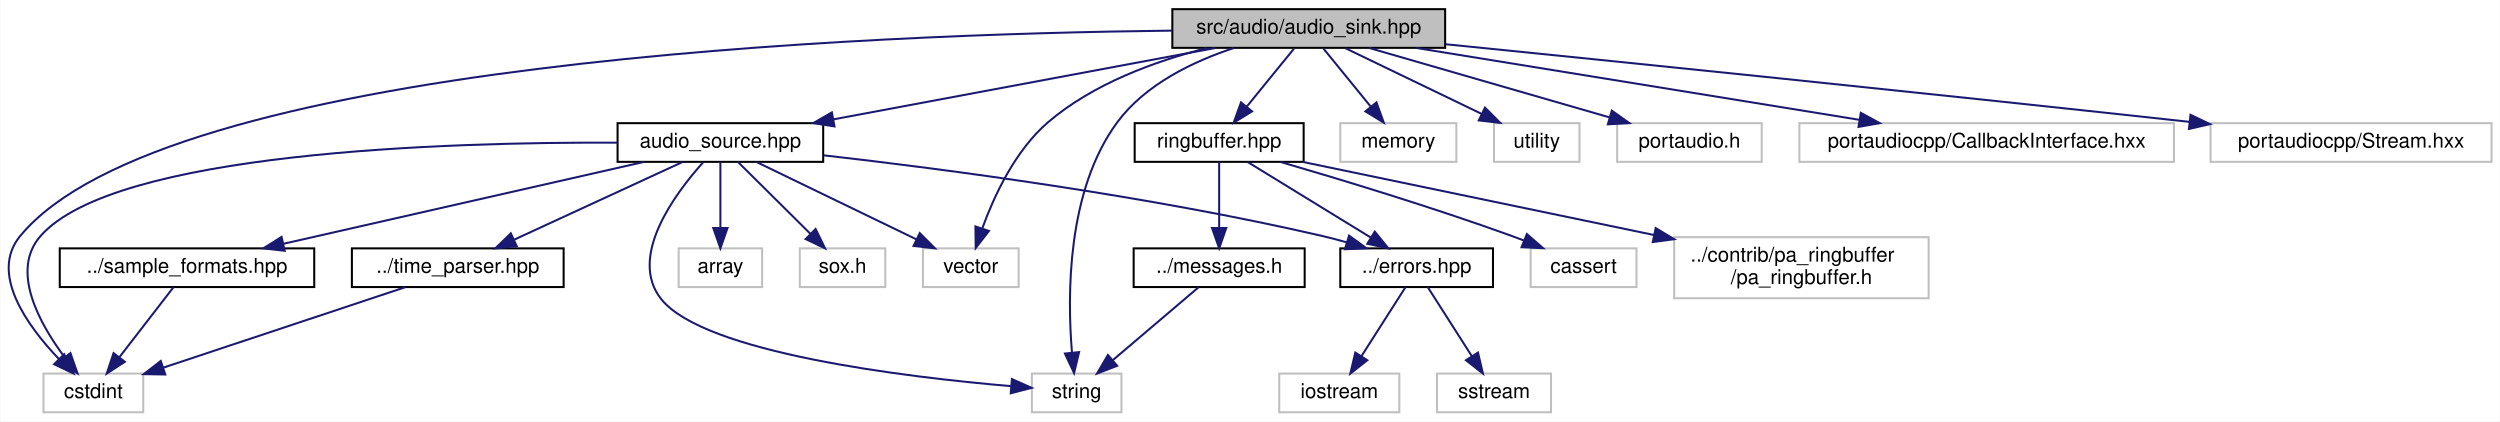
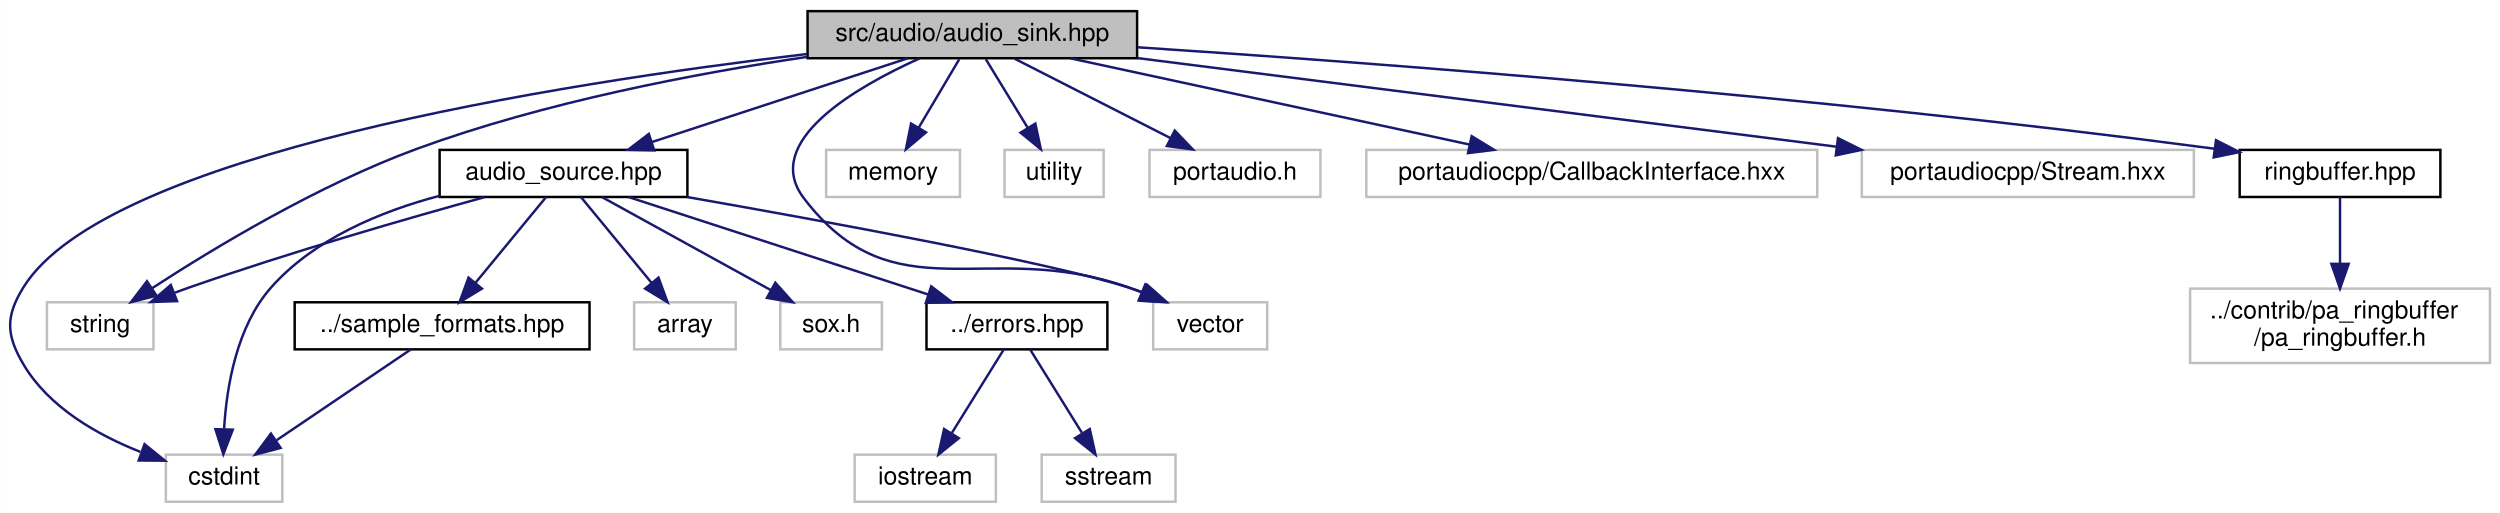
- <svg xmlns="http://www.w3.org/2000/svg" xmlns:xlink="http://www.w3.org/1999/xlink" width="1228pt" height="207pt" viewBox="0.00 0.00 1227.70 207.00">
+ <svg xmlns="http://www.w3.org/2000/svg" xmlns:xlink="http://www.w3.org/1999/xlink" width="1009pt" height="207pt" viewBox="0.00 0.00 1008.87 207.00">
  <g id="graph0" class="graph" transform="scale(1 1) rotate(0) translate(4 203)">
-     <polygon fill="white" stroke="none" points="-4,4 -4,-203 1223.7,-203 1223.7,4 -4,4" />
+     <polygon fill="white" stroke="none" points="-4,4 -4,-203 1004.87,-203 1004.87,4 -4,4" />
    <g id="node1" class="node">
-       <polygon fill="#bfbfbf" stroke="black" points="571.702,-179.5 571.702,-198.5 705.702,-198.5 705.702,-179.5 571.702,-179.5" />
-       <text text-anchor="middle" x="638.702" y="-186.5" font-family="Helvetica,sans-Serif" font-size="10.00">src/audio/audio_sink.hpp</text>
+       <polygon fill="#bfbfbf" stroke="black" points="321.868,-179.5 321.868,-198.5 454.868,-198.5 454.868,-179.5 321.868,-179.5" />
+       <text text-anchor="middle" x="388.368" y="-186.5" font-family="Helvetica,sans-Serif" font-size="10.00">src/audio/audio_sink.hpp</text>
    </g>
    <g id="node2" class="node">
-       <polygon fill="white" stroke="#bfbfbf" points="17.202,-0.5 17.202,-19.5 66.202,-19.5 66.202,-0.5 17.202,-0.5" />
-       <text text-anchor="middle" x="41.702" y="-7.5" font-family="Helvetica,sans-Serif" font-size="10.00">cstdint</text>
+       <polygon fill="white" stroke="#bfbfbf" points="62.868,-0.5 62.868,-19.5 109.868,-19.5 109.868,-0.5 62.868,-0.5" />
+       <text text-anchor="middle" x="86.368" y="-7.5" font-family="Helvetica,sans-Serif" font-size="10.00">cstdint</text>
    </g>
    <g id="edge1" class="edge">
-       <path fill="none" stroke="midnightblue" d="M571.506,-187.959C423.406,-186.272 76.417,-173.02 5.702,-87 -9.357,-68.682 9.184,-43.015 24.751,-26.698" />
-       <polygon fill="midnightblue" stroke="midnightblue" points="27.36,-29.04 31.994,-19.512 22.43,-24.071 27.36,-29.04" />
+       <path fill="none" stroke="midnightblue" d="M321.594,-181.2C220.941,-169.293 38.538,-140.67 5.368,-87 -1.875,-75.28 -1.619,-67.875 5.368,-56 15.598,-38.615 35.239,-27.464 52.618,-20.612" />
+       <polygon fill="midnightblue" stroke="midnightblue" points="54.275,-23.736 62.501,-17.059 51.907,-17.149 54.275,-23.736" />
    </g>
    <g id="node3" class="node">
-       <polygon fill="white" stroke="#bfbfbf" points="654.202,-123.5 654.202,-142.5 711.202,-142.5 711.202,-123.5 654.202,-123.5" />
-       <text text-anchor="middle" x="682.702" y="-130.5" font-family="Helvetica,sans-Serif" font-size="10.00">memory</text>
+       <polygon fill="white" stroke="#bfbfbf" points="329.368,-123.5 329.368,-142.5 383.368,-142.5 383.368,-123.5 329.368,-123.5" />
+       <text text-anchor="middle" x="356.368" y="-130.5" font-family="Helvetica,sans-Serif" font-size="10.00">memory</text>
    </g>
    <g id="edge2" class="edge">
-       <path fill="none" stroke="midnightblue" d="M645.968,-179.083C652.247,-171.377 661.489,-160.033 669.133,-150.653" />
-       <polygon fill="midnightblue" stroke="midnightblue" points="671.968,-152.714 675.571,-142.751 666.541,-148.293 671.968,-152.714" />
+       <path fill="none" stroke="midnightblue" d="M383.084,-179.083C378.657,-171.613 372.205,-160.724 366.751,-151.52" />
+       <polygon fill="midnightblue" stroke="midnightblue" points="369.663,-149.57 361.554,-142.751 363.641,-153.138 369.663,-149.57" />
    </g>
    <g id="node4" class="node">
-       <polygon fill="white" stroke="#bfbfbf" points="502.702,-0.5 502.702,-19.5 546.702,-19.5 546.702,-0.5 502.702,-0.5" />
-       <text text-anchor="middle" x="524.702" y="-7.5" font-family="Helvetica,sans-Serif" font-size="10.00">string</text>
+       <polygon fill="white" stroke="#bfbfbf" points="14.868,-62 14.868,-81 57.868,-81 57.868,-62 14.868,-62" />
+       <text text-anchor="middle" x="36.368" y="-69" font-family="Helvetica,sans-Serif" font-size="10.00">string</text>
    </g>
    <g id="edge3" class="edge">
-       <path fill="none" stroke="midnightblue" d="M602.038,-179.459C581.983,-172.863 558.483,-161.613 544.702,-143 519.841,-109.423 520.074,-57.689 522.389,-30.013" />
-       <polygon fill="midnightblue" stroke="midnightblue" points="525.903,-30.053 523.441,-19.748 518.939,-29.339 525.903,-30.053" />
+       <path fill="none" stroke="midnightblue" d="M321.737,-180.05C276.406,-173.336 215.587,-161.745 164.368,-143 124.441,-128.387 81.934,-102.693 57.337,-86.689" />
+       <polygon fill="midnightblue" stroke="midnightblue" points="59.103,-83.661 48.829,-81.073 55.247,-89.503 59.103,-83.661" />
    </g>
    <g id="node5" class="node">
-       <polygon fill="white" stroke="#bfbfbf" points="729.702,-123.5 729.702,-142.5 771.702,-142.5 771.702,-123.5 729.702,-123.5" />
-       <text text-anchor="middle" x="750.702" y="-130.5" font-family="Helvetica,sans-Serif" font-size="10.00">utility</text>
+       <polygon fill="white" stroke="#bfbfbf" points="401.368,-123.5 401.368,-142.5 441.368,-142.5 441.368,-123.5 401.368,-123.5" />
+       <text text-anchor="middle" x="421.368" y="-130.5" font-family="Helvetica,sans-Serif" font-size="10.00">utility</text>
    </g>
    <g id="edge4" class="edge">
-       <path fill="none" stroke="midnightblue" d="M656.697,-179.324C674.739,-170.625 702.749,-157.12 723.505,-147.113" />
-       <polygon fill="midnightblue" stroke="midnightblue" points="725.264,-150.15 732.752,-142.655 722.224,-143.845 725.264,-150.15" />
+       <path fill="none" stroke="midnightblue" d="M393.818,-179.083C398.383,-171.613 405.037,-160.724 410.662,-151.52" />
+       <polygon fill="midnightblue" stroke="midnightblue" points="413.793,-153.109 416.021,-142.751 407.82,-149.459 413.793,-153.109" />
    </g>
    <g id="node6" class="node">
-       <polygon fill="white" stroke="#bfbfbf" points="449.202,-62 449.202,-81 496.202,-81 496.202,-62 449.202,-62" />
-       <text text-anchor="middle" x="472.702" y="-69" font-family="Helvetica,sans-Serif" font-size="10.00">vector</text>
+       <polygon fill="white" stroke="#bfbfbf" points="461.368,-62 461.368,-81 507.368,-81 507.368,-62 461.368,-62" />
+       <text text-anchor="middle" x="484.368" y="-69" font-family="Helvetica,sans-Serif" font-size="10.00">vector</text>
    </g>
    <g id="edge5" class="edge">
-       <path fill="none" stroke="midnightblue" d="M588.787,-179.426C563.135,-172.949 532.726,-161.825 510.702,-143 494.557,-129.2 484.15,-106.769 478.381,-90.919" />
-       <polygon fill="midnightblue" stroke="midnightblue" points="481.614,-89.552 475.115,-81.185 474.978,-91.779 481.614,-89.552" />
+       <path fill="none" stroke="midnightblue" d="M367.05,-179.422C341.181,-167.758 303.043,-145.73 320.368,-123 356.973,-74.98 394.466,-107.198 451.368,-87 453.031,-86.41 454.727,-85.774 456.43,-85.109" />
+       <polygon fill="midnightblue" stroke="midnightblue" points="458.166,-88.178 466.059,-81.111 455.481,-81.714 458.166,-88.178" />
    </g>
    <g id="node7" class="node">
-       <polygon fill="white" stroke="#bfbfbf" points="790.202,-123.5 790.202,-142.5 861.202,-142.5 861.202,-123.5 790.202,-123.5" />
-       <text text-anchor="middle" x="825.702" y="-130.5" font-family="Helvetica,sans-Serif" font-size="10.00">portaudio.h</text>
+       <polygon fill="white" stroke="#bfbfbf" points="459.868,-123.5 459.868,-142.5 528.868,-142.5 528.868,-123.5 459.868,-123.5" />
+       <text text-anchor="middle" x="494.368" y="-130.5" font-family="Helvetica,sans-Serif" font-size="10.00">portaudio.h</text>
    </g>
    <g id="edge6" class="edge">
-       <path fill="none" stroke="midnightblue" d="M668.333,-179.444C700.202,-170.241 751.035,-155.562 786.266,-145.388" />
-       <polygon fill="midnightblue" stroke="midnightblue" points="787.573,-148.653 796.21,-142.516 785.631,-141.928 787.573,-148.653" />
+       <path fill="none" stroke="midnightblue" d="M405.399,-179.324C422.398,-170.664 448.745,-157.242 468.361,-147.249" />
+       <polygon fill="midnightblue" stroke="midnightblue" points="470.058,-150.312 477.38,-142.655 466.881,-144.075 470.058,-150.312" />
    </g>
    <g id="node8" class="node">
-       <polygon fill="white" stroke="#bfbfbf" points="879.702,-123.5 879.702,-142.5 1063.7,-142.5 1063.7,-123.5 879.702,-123.5" />
-       <text text-anchor="middle" x="971.702" y="-130.5" font-family="Helvetica,sans-Serif" font-size="10.00">portaudiocpp/CallbackInterface.hxx</text>
+       <polygon fill="white" stroke="#bfbfbf" points="547.368,-123.5 547.368,-142.5 729.368,-142.5 729.368,-123.5 547.368,-123.5" />
+       <text text-anchor="middle" x="638.368" y="-130.5" font-family="Helvetica,sans-Serif" font-size="10.00">portaudiocpp/CallbackInterface.hxx</text>
    </g>
    <g id="edge7" class="edge">
-       <path fill="none" stroke="midnightblue" d="M691.467,-179.444C750.532,-169.865 846.176,-154.356 909.007,-144.167" />
-       <polygon fill="midnightblue" stroke="midnightblue" points="909.873,-147.572 919.184,-142.516 908.752,-140.662 909.873,-147.572" />
+       <path fill="none" stroke="midnightblue" d="M427.982,-179.444C471.594,-170.023 541.768,-154.866 588.946,-144.675" />
+       <polygon fill="midnightblue" stroke="midnightblue" points="589.905,-148.049 598.941,-142.516 588.427,-141.207 589.905,-148.049" />
    </g>
    <g id="node9" class="node">
-       <polygon fill="white" stroke="#bfbfbf" points="1081.7,-123.5 1081.7,-142.5 1219.7,-142.5 1219.7,-123.5 1081.7,-123.5" />
-       <text text-anchor="middle" x="1150.7" y="-130.5" font-family="Helvetica,sans-Serif" font-size="10.00">portaudiocpp/Stream.hxx</text>
+       <polygon fill="white" stroke="#bfbfbf" points="747.368,-123.5 747.368,-142.5 881.368,-142.5 881.368,-123.5 747.368,-123.5" />
+       <text text-anchor="middle" x="814.368" y="-130.5" font-family="Helvetica,sans-Serif" font-size="10.00">portaudiocpp/Stream.hxx</text>
    </g>
    <g id="edge8" class="edge">
-       <path fill="none" stroke="midnightblue" d="M706.012,-181.264C789.268,-172.878 935.631,-157.958 1071.23,-143.152" />
-       <polygon fill="midnightblue" stroke="midnightblue" points="1071.82,-146.607 1081.38,-142.04 1071.06,-139.649 1071.82,-146.607" />
+       <path fill="none" stroke="midnightblue" d="M454.931,-179.562C531.343,-169.876 656.487,-154.013 737.125,-143.791" />
+       <polygon fill="midnightblue" stroke="midnightblue" points="737.74,-147.242 747.22,-142.512 736.859,-140.297 737.74,-147.242" />
    </g>
    <g id="node10" class="node">
      <g id="a_node10">
        <a xlink:href="audio__source_8hpp.html" target="_top" xlink:title="Declaration of the AudioSource class. ">
-           <polygon fill="white" stroke="black" points="299.202,-123.5 299.202,-142.5 400.202,-142.5 400.202,-123.5 299.202,-123.5" />
-           <text text-anchor="middle" x="349.702" y="-130.5" font-family="Helvetica,sans-Serif" font-size="10.00">audio_source.hpp</text>
+           <polygon fill="white" stroke="black" points="173.368,-123.5 173.368,-142.5 273.368,-142.5 273.368,-123.5 173.368,-123.5" />
+           <text text-anchor="middle" x="223.368" y="-130.5" font-family="Helvetica,sans-Serif" font-size="10.00">audio_source.hpp</text>
        </a>
      </g>
    </g>
    <g id="edge9" class="edge">
-       <path fill="none" stroke="midnightblue" d="M592.909,-179.444C541.965,-169.925 459.667,-154.547 405.127,-144.356" />
-       <polygon fill="midnightblue" stroke="midnightblue" points="405.753,-140.913 395.28,-142.516 404.467,-147.794 405.753,-140.913" />
+       <path fill="none" stroke="midnightblue" d="M362.224,-179.444C334.345,-170.32 290.02,-155.813 258.969,-145.651" />
+       <polygon fill="midnightblue" stroke="midnightblue" points="259.984,-142.3 249.391,-142.516 257.806,-148.953 259.984,-142.3" />
    </g>
-     <g id="node18" class="node">
-       <g id="a_node18">
+     <g id="node17" class="node">
+       <g id="a_node17">
        <a xlink:href="ringbuffer_8hpp.html" target="_top" xlink:title="The RingBuffer class template. ">
-           <polygon fill="white" stroke="black" points="553.202,-123.5 553.202,-142.5 636.202,-142.5 636.202,-123.5 553.202,-123.5" />
-           <text text-anchor="middle" x="594.702" y="-130.5" font-family="Helvetica,sans-Serif" font-size="10.00">ringbuffer.hpp</text>
+           <polygon fill="white" stroke="black" points="899.868,-123.5 899.868,-142.5 980.868,-142.5 980.868,-123.5 899.868,-123.5" />
+           <text text-anchor="middle" x="940.368" y="-130.5" font-family="Helvetica,sans-Serif" font-size="10.00">ringbuffer.hpp</text>
        </a>
      </g>
    </g>
-     <g id="edge22" class="edge">
-       <path fill="none" stroke="midnightblue" d="M631.436,-179.083C625.157,-171.377 615.914,-160.033 608.271,-150.653" />
-       <polygon fill="midnightblue" stroke="midnightblue" points="610.862,-148.293 601.832,-142.751 605.436,-152.714 610.862,-148.293" />
+     <g id="edge20" class="edge">
+       <path fill="none" stroke="midnightblue" d="M455.164,-183.904C549.58,-177.695 727.645,-164.444 889.606,-142.98" />
+       <polygon fill="midnightblue" stroke="midnightblue" points="890.31,-146.417 899.757,-141.621 889.381,-139.479 890.31,-146.417" />
    </g>
    <g id="edge11" class="edge">
-       <path fill="none" stroke="midnightblue" d="M299.186,-132.926C215.062,-133.265 51.903,-128.406 15.702,-87 0.851,-70.014 15.158,-44.141 27.698,-27.399" />
-       <polygon fill="midnightblue" stroke="midnightblue" points="30.439,-29.575 33.931,-19.572 24.963,-25.215 30.439,-29.575" />
+       <path fill="none" stroke="midnightblue" d="M173.331,-123.978C149.624,-117.706 122.757,-106.599 105.368,-87 91.434,-71.295 87.396,-46.894 86.386,-29.996" />
+       <polygon fill="midnightblue" stroke="midnightblue" points="89.876,-29.589 86.086,-19.695 82.879,-29.793 89.876,-29.589" />
    </g>
    <g id="edge12" class="edge">
-       <path fill="none" stroke="midnightblue" d="M341.13,-123.143C327.507,-107.983 304.073,-76.697 320.702,-56 341.901,-29.616 440.623,-17.784 492.561,-13.309" />
-       <polygon fill="midnightblue" stroke="midnightblue" points="492.908,-16.793 502.589,-12.487 492.336,-9.816 492.908,-16.793" />
+       <path fill="none" stroke="midnightblue" d="M191.57,-123.454C160.821,-114.973 113.039,-101.216 72.368,-87 70.46,-86.333 68.505,-85.623 66.54,-84.89" />
+       <polygon fill="midnightblue" stroke="midnightblue" points="67.393,-81.467 56.804,-81.115 64.862,-87.993 67.393,-81.467" />
    </g>
    <g id="edge13" class="edge">
-       <path fill="none" stroke="midnightblue" d="M367.325,-123.475C387.876,-113.534 422.066,-96.995 445.909,-85.461" />
-       <polygon fill="midnightblue" stroke="midnightblue" points="447.634,-88.514 455.112,-81.009 444.585,-82.213 447.634,-88.514" />
+       <path fill="none" stroke="midnightblue" d="M273.199,-123.482C329.897,-113.557 418.843,-97.219 451.368,-87 453.294,-86.395 455.258,-85.712 457.22,-84.981" />
+       <polygon fill="midnightblue" stroke="midnightblue" points="458.897,-88.077 466.831,-81.056 456.25,-81.597 458.897,-88.077" />
    </g>
    <g id="node11" class="node">
-       <polygon fill="white" stroke="#bfbfbf" points="329.202,-62 329.202,-81 370.202,-81 370.202,-62 329.202,-62" />
-       <text text-anchor="middle" x="349.702" y="-69" font-family="Helvetica,sans-Serif" font-size="10.00">array</text>
+       <polygon fill="white" stroke="#bfbfbf" points="251.868,-62 251.868,-81 292.868,-81 292.868,-62 251.868,-62" />
+       <text text-anchor="middle" x="272.368" y="-69" font-family="Helvetica,sans-Serif" font-size="10.00">array</text>
    </g>
    <g id="edge10" class="edge">
-       <path fill="none" stroke="midnightblue" d="M349.702,-123.475C349.702,-115.08 349.702,-101.981 349.702,-91.163" />
-       <polygon fill="midnightblue" stroke="midnightblue" points="353.202,-91.009 349.702,-81.009 346.202,-91.009 353.202,-91.009" />
+       <path fill="none" stroke="midnightblue" d="M230.389,-123.475C237.812,-114.462 249.701,-100.025 258.935,-88.812" />
+       <polygon fill="midnightblue" stroke="midnightblue" points="261.706,-90.953 265.361,-81.009 256.302,-86.503 261.706,-90.953" />
    </g>
    <g id="node12" class="node">
-       <polygon fill="white" stroke="#bfbfbf" points="388.702,-62 388.702,-81 430.702,-81 430.702,-62 388.702,-62" />
-       <text text-anchor="middle" x="409.702" y="-69" font-family="Helvetica,sans-Serif" font-size="10.00">sox.h</text>
+       <polygon fill="white" stroke="#bfbfbf" points="310.868,-62 310.868,-81 351.868,-81 351.868,-62 310.868,-62" />
+       <text text-anchor="middle" x="331.368" y="-69" font-family="Helvetica,sans-Serif" font-size="10.00">sox.h</text>
    </g>
    <g id="edge14" class="edge">
-       <path fill="none" stroke="midnightblue" d="M358.298,-123.475C367.566,-114.285 382.519,-99.456 393.914,-88.156" />
-       <polygon fill="midnightblue" stroke="midnightblue" points="396.485,-90.536 401.121,-81.009 391.556,-85.565 396.485,-90.536" />
+       <path fill="none" stroke="midnightblue" d="M238.842,-123.475C256.646,-113.666 286.109,-97.435 307,-85.925" />
+       <polygon fill="midnightblue" stroke="midnightblue" points="308.854,-88.9 315.923,-81.009 305.476,-82.769 308.854,-88.9" />
    </g>
    <g id="node13" class="node">
      <g id="a_node13">
        <a xlink:href="errors_8hpp.html" target="_top" xlink:title="Declarations of the playd Error exception set. ">
-           <polygon fill="white" stroke="black" points="654.202,-62 654.202,-81 729.202,-81 729.202,-62 654.202,-62" />
-           <text text-anchor="middle" x="691.702" y="-69" font-family="Helvetica,sans-Serif" font-size="10.00">../errors.hpp</text>
+           <polygon fill="white" stroke="black" points="369.868,-62 369.868,-81 442.868,-81 442.868,-62 369.868,-62" />
+           <text text-anchor="middle" x="406.368" y="-69" font-family="Helvetica,sans-Serif" font-size="10.00">../errors.hpp</text>
        </a>
      </g>
    </g>
    <g id="edge15" class="edge">
-       <path fill="none" stroke="midnightblue" d="M400.431,-126.704C459.744,-119.957 560.639,-106.748 645.702,-87 649.538,-86.109 653.517,-85.057 657.457,-83.931" />
-       <polygon fill="midnightblue" stroke="midnightblue" points="658.503,-87.272 667.068,-81.036 656.483,-80.57 658.503,-87.272" />
+       <path fill="none" stroke="midnightblue" d="M249.588,-123.475C281.387,-113.136 335.134,-95.661 370.686,-84.102" />
+       <polygon fill="midnightblue" stroke="midnightblue" points="371.77,-87.43 380.198,-81.009 369.605,-80.773 371.77,-87.43" />
    </g>
    <g id="node16" class="node">
      <g id="a_node16">
        <a xlink:href="sample__formats_8hpp.html" target="_top" xlink:title="The SampleFormat enumeration. ">
-           <polygon fill="white" stroke="black" points="25.202,-62 25.202,-81 150.202,-81 150.202,-62 25.202,-62" />
-           <text text-anchor="middle" x="87.702" y="-69" font-family="Helvetica,sans-Serif" font-size="10.00">../sample_formats.hpp</text>
+           <polygon fill="white" stroke="black" points="114.868,-62 114.868,-81 233.868,-81 233.868,-62 114.868,-62" />
+           <text text-anchor="middle" x="174.368" y="-69" font-family="Helvetica,sans-Serif" font-size="10.00">../sample_formats.hpp</text>
        </a>
      </g>
    </g>
    <g id="edge18" class="edge">
-       <path fill="none" stroke="midnightblue" d="M312.164,-123.475C265.47,-112.871 185.722,-94.76 134.925,-83.224" />
-       <polygon fill="midnightblue" stroke="midnightblue" points="135.697,-79.811 125.17,-81.009 134.147,-86.637 135.697,-79.811" />
-     </g>
-     <g id="node17" class="node">
-       <g id="a_node17">
-         <a xlink:href="time__parser_8hpp.html" target="_top" xlink:title="Declaration of the TimeParser class. ">
-           <polygon fill="white" stroke="black" points="168.702,-62 168.702,-81 272.702,-81 272.702,-62 168.702,-62" />
-           <text text-anchor="middle" x="220.702" y="-69" font-family="Helvetica,sans-Serif" font-size="10.00">../time_parser.hpp</text>
-         </a>
-       </g>
-     </g>
-     <g id="edge20" class="edge">
-       <path fill="none" stroke="midnightblue" d="M331.219,-123.475C309.57,-113.49 273.489,-96.848 248.469,-85.308" />
-       <polygon fill="midnightblue" stroke="midnightblue" points="249.697,-82.019 239.15,-81.009 246.765,-88.376 249.697,-82.019" />
+       <path fill="none" stroke="midnightblue" d="M216.348,-123.475C208.925,-114.462 197.036,-100.025 187.802,-88.812" />
+       <polygon fill="midnightblue" stroke="midnightblue" points="190.435,-86.503 181.376,-81.009 185.031,-90.953 190.435,-86.503" />
    </g>
    <g id="node14" class="node">
-       <polygon fill="white" stroke="#bfbfbf" points="624.202,-0.5 624.202,-19.5 683.202,-19.5 683.202,-0.5 624.202,-0.5" />
-       <text text-anchor="middle" x="653.702" y="-7.5" font-family="Helvetica,sans-Serif" font-size="10.00">iostream</text>
+       <polygon fill="white" stroke="#bfbfbf" points="340.868,-0.5 340.868,-19.5 397.868,-19.5 397.868,-0.5 340.868,-0.5" />
+       <text text-anchor="middle" x="369.368" y="-7.5" font-family="Helvetica,sans-Serif" font-size="10.00">iostream</text>
    </g>
    <g id="edge16" class="edge">
-       <path fill="none" stroke="midnightblue" d="M686.257,-61.975C680.614,-53.138 671.641,-39.089 664.543,-27.975" />
-       <polygon fill="midnightblue" stroke="midnightblue" points="667.468,-26.053 659.136,-19.509 661.569,-29.821 667.468,-26.053" />
+       <path fill="none" stroke="midnightblue" d="M401.067,-61.975C395.627,-53.227 387.01,-39.369 380.132,-28.309" />
+       <polygon fill="midnightblue" stroke="midnightblue" points="382.913,-26.153 374.66,-19.509 376.968,-29.849 382.913,-26.153" />
    </g>
    <g id="node15" class="node">
-       <polygon fill="white" stroke="#bfbfbf" points="701.702,-0.5 701.702,-19.5 757.702,-19.5 757.702,-0.5 701.702,-0.5" />
-       <text text-anchor="middle" x="729.702" y="-7.5" font-family="Helvetica,sans-Serif" font-size="10.00">sstream</text>
+       <polygon fill="white" stroke="#bfbfbf" points="416.368,-0.5 416.368,-19.5 470.368,-19.5 470.368,-0.5 416.368,-0.5" />
+       <text text-anchor="middle" x="443.368" y="-7.5" font-family="Helvetica,sans-Serif" font-size="10.00">sstream</text>
    </g>
    <g id="edge17" class="edge">
-       <path fill="none" stroke="midnightblue" d="M697.146,-61.975C702.79,-53.138 711.763,-39.089 718.861,-27.975" />
-       <polygon fill="midnightblue" stroke="midnightblue" points="721.835,-29.821 724.267,-19.509 715.935,-26.053 721.835,-29.821" />
+       <path fill="none" stroke="midnightblue" d="M411.67,-61.975C417.11,-53.227 425.727,-39.369 432.605,-28.309" />
+       <polygon fill="midnightblue" stroke="midnightblue" points="435.769,-29.849 438.077,-19.509 429.824,-26.153 435.769,-29.849" />
    </g>
    <g id="edge19" class="edge">
-       <path fill="none" stroke="midnightblue" d="M81.111,-61.975C74.211,-53.05 63.2,-38.807 54.568,-27.642" />
-       <polygon fill="midnightblue" stroke="midnightblue" points="57.166,-25.28 48.28,-19.509 51.628,-29.561 57.166,-25.28" />
+       <path fill="none" stroke="midnightblue" d="M161.76,-61.975C147.645,-52.431 124.537,-36.807 107.619,-25.368" />
+       <polygon fill="midnightblue" stroke="midnightblue" points="109.198,-22.211 98.953,-19.509 105.277,-28.01 109.198,-22.211" />
+     </g>
+     <g id="node18" class="node">
+       <polygon fill="white" stroke="#bfbfbf" points="879.868,-56.5 879.868,-86.5 1000.87,-86.5 1000.87,-56.5 879.868,-56.5" />
+       <text text-anchor="start" x="887.868" y="-74.5" font-family="Helvetica,sans-Serif" font-size="10.00">../contrib/pa_ringbuffer</text>
+       <text text-anchor="middle" x="940.368" y="-63.5" font-family="Helvetica,sans-Serif" font-size="10.00">/pa_ringbuffer.h</text>
    </g>
    <g id="edge21" class="edge">
-       <path fill="none" stroke="midnightblue" d="M195.055,-61.975C163.821,-51.593 110.936,-34.014 76.166,-22.456" />
-       <polygon fill="midnightblue" stroke="midnightblue" points="77.03,-19.055 66.437,-19.222 74.822,-25.698 77.03,-19.055" />
-     </g>
-     <g id="edge25" class="edge">
-       <path fill="none" stroke="midnightblue" d="M608.6,-123.475C624.374,-113.799 650.339,-97.872 669.051,-86.394" />
-       <polygon fill="midnightblue" stroke="midnightblue" points="671.136,-89.221 677.83,-81.009 667.476,-83.254 671.136,-89.221" />
-     </g>
-     <g id="node19" class="node">
-       <polygon fill="white" stroke="#bfbfbf" points="747.702,-62 747.702,-81 799.702,-81 799.702,-62 747.702,-62" />
-       <text text-anchor="middle" x="773.702" y="-69" font-family="Helvetica,sans-Serif" font-size="10.00">cassert</text>
-     </g>
-     <g id="edge23" class="edge">
-       <path fill="none" stroke="midnightblue" d="M624.748,-123.467C654.062,-114.941 699.796,-101.106 738.702,-87 740.557,-86.327 742.458,-85.613 744.368,-84.877" />
-       <polygon fill="midnightblue" stroke="midnightblue" points="745.847,-88.055 753.834,-81.094 743.249,-81.555 745.847,-88.055" />
-     </g>
-     <g id="node20" class="node">
-       <polygon fill="white" stroke="#bfbfbf" points="818.202,-56.5 818.202,-86.5 943.202,-86.5 943.202,-56.5 818.202,-56.5" />
-       <text text-anchor="start" x="826.202" y="-74.5" font-family="Helvetica,sans-Serif" font-size="10.00">../contrib/pa_ringbuffer</text>
-       <text text-anchor="middle" x="880.702" y="-63.5" font-family="Helvetica,sans-Serif" font-size="10.00">/pa_ringbuffer.h</text>
-     </g>
-     <g id="edge24" class="edge">
-       <path fill="none" stroke="midnightblue" d="M635.679,-123.475C680.609,-114.128 753.578,-98.947 808.221,-87.579" />
-       <polygon fill="midnightblue" stroke="midnightblue" points="809.123,-90.966 818.2,-85.503 807.697,-84.113 809.123,-90.966" />
-     </g>
-     <g id="node21" class="node">
-       <g id="a_node21">
-         <a xlink:href="messages_8h.html" target="_top" xlink:title="Constant human-readable messages used within playd. ">
-           <polygon fill="white" stroke="black" points="552.702,-62 552.702,-81 636.702,-81 636.702,-62 552.702,-62" />
-           <text text-anchor="middle" x="594.702" y="-69" font-family="Helvetica,sans-Serif" font-size="10.00">../messages.h</text>
-         </a>
-       </g>
-     </g>
-     <g id="edge26" class="edge">
-       <path fill="none" stroke="midnightblue" d="M594.702,-123.475C594.702,-115.08 594.702,-101.981 594.702,-91.163" />
-       <polygon fill="midnightblue" stroke="midnightblue" points="598.202,-91.009 594.702,-81.009 591.202,-91.009 598.202,-91.009" />
-     </g>
-     <g id="edge27" class="edge">
-       <path fill="none" stroke="midnightblue" d="M584.673,-61.975C573.653,-52.608 555.742,-37.384 542.358,-26.008" />
-       <polygon fill="midnightblue" stroke="midnightblue" points="544.599,-23.319 534.712,-19.509 540.065,-28.652 544.599,-23.319" />
+       <path fill="none" stroke="midnightblue" d="M940.368,-123.475C940.368,-116.471 940.368,-106.192 940.368,-96.696" />
+       <polygon fill="midnightblue" stroke="midnightblue" points="943.869,-96.523 940.368,-86.523 936.869,-96.523 943.869,-96.523" />
    </g>
  </g>
</svg>
